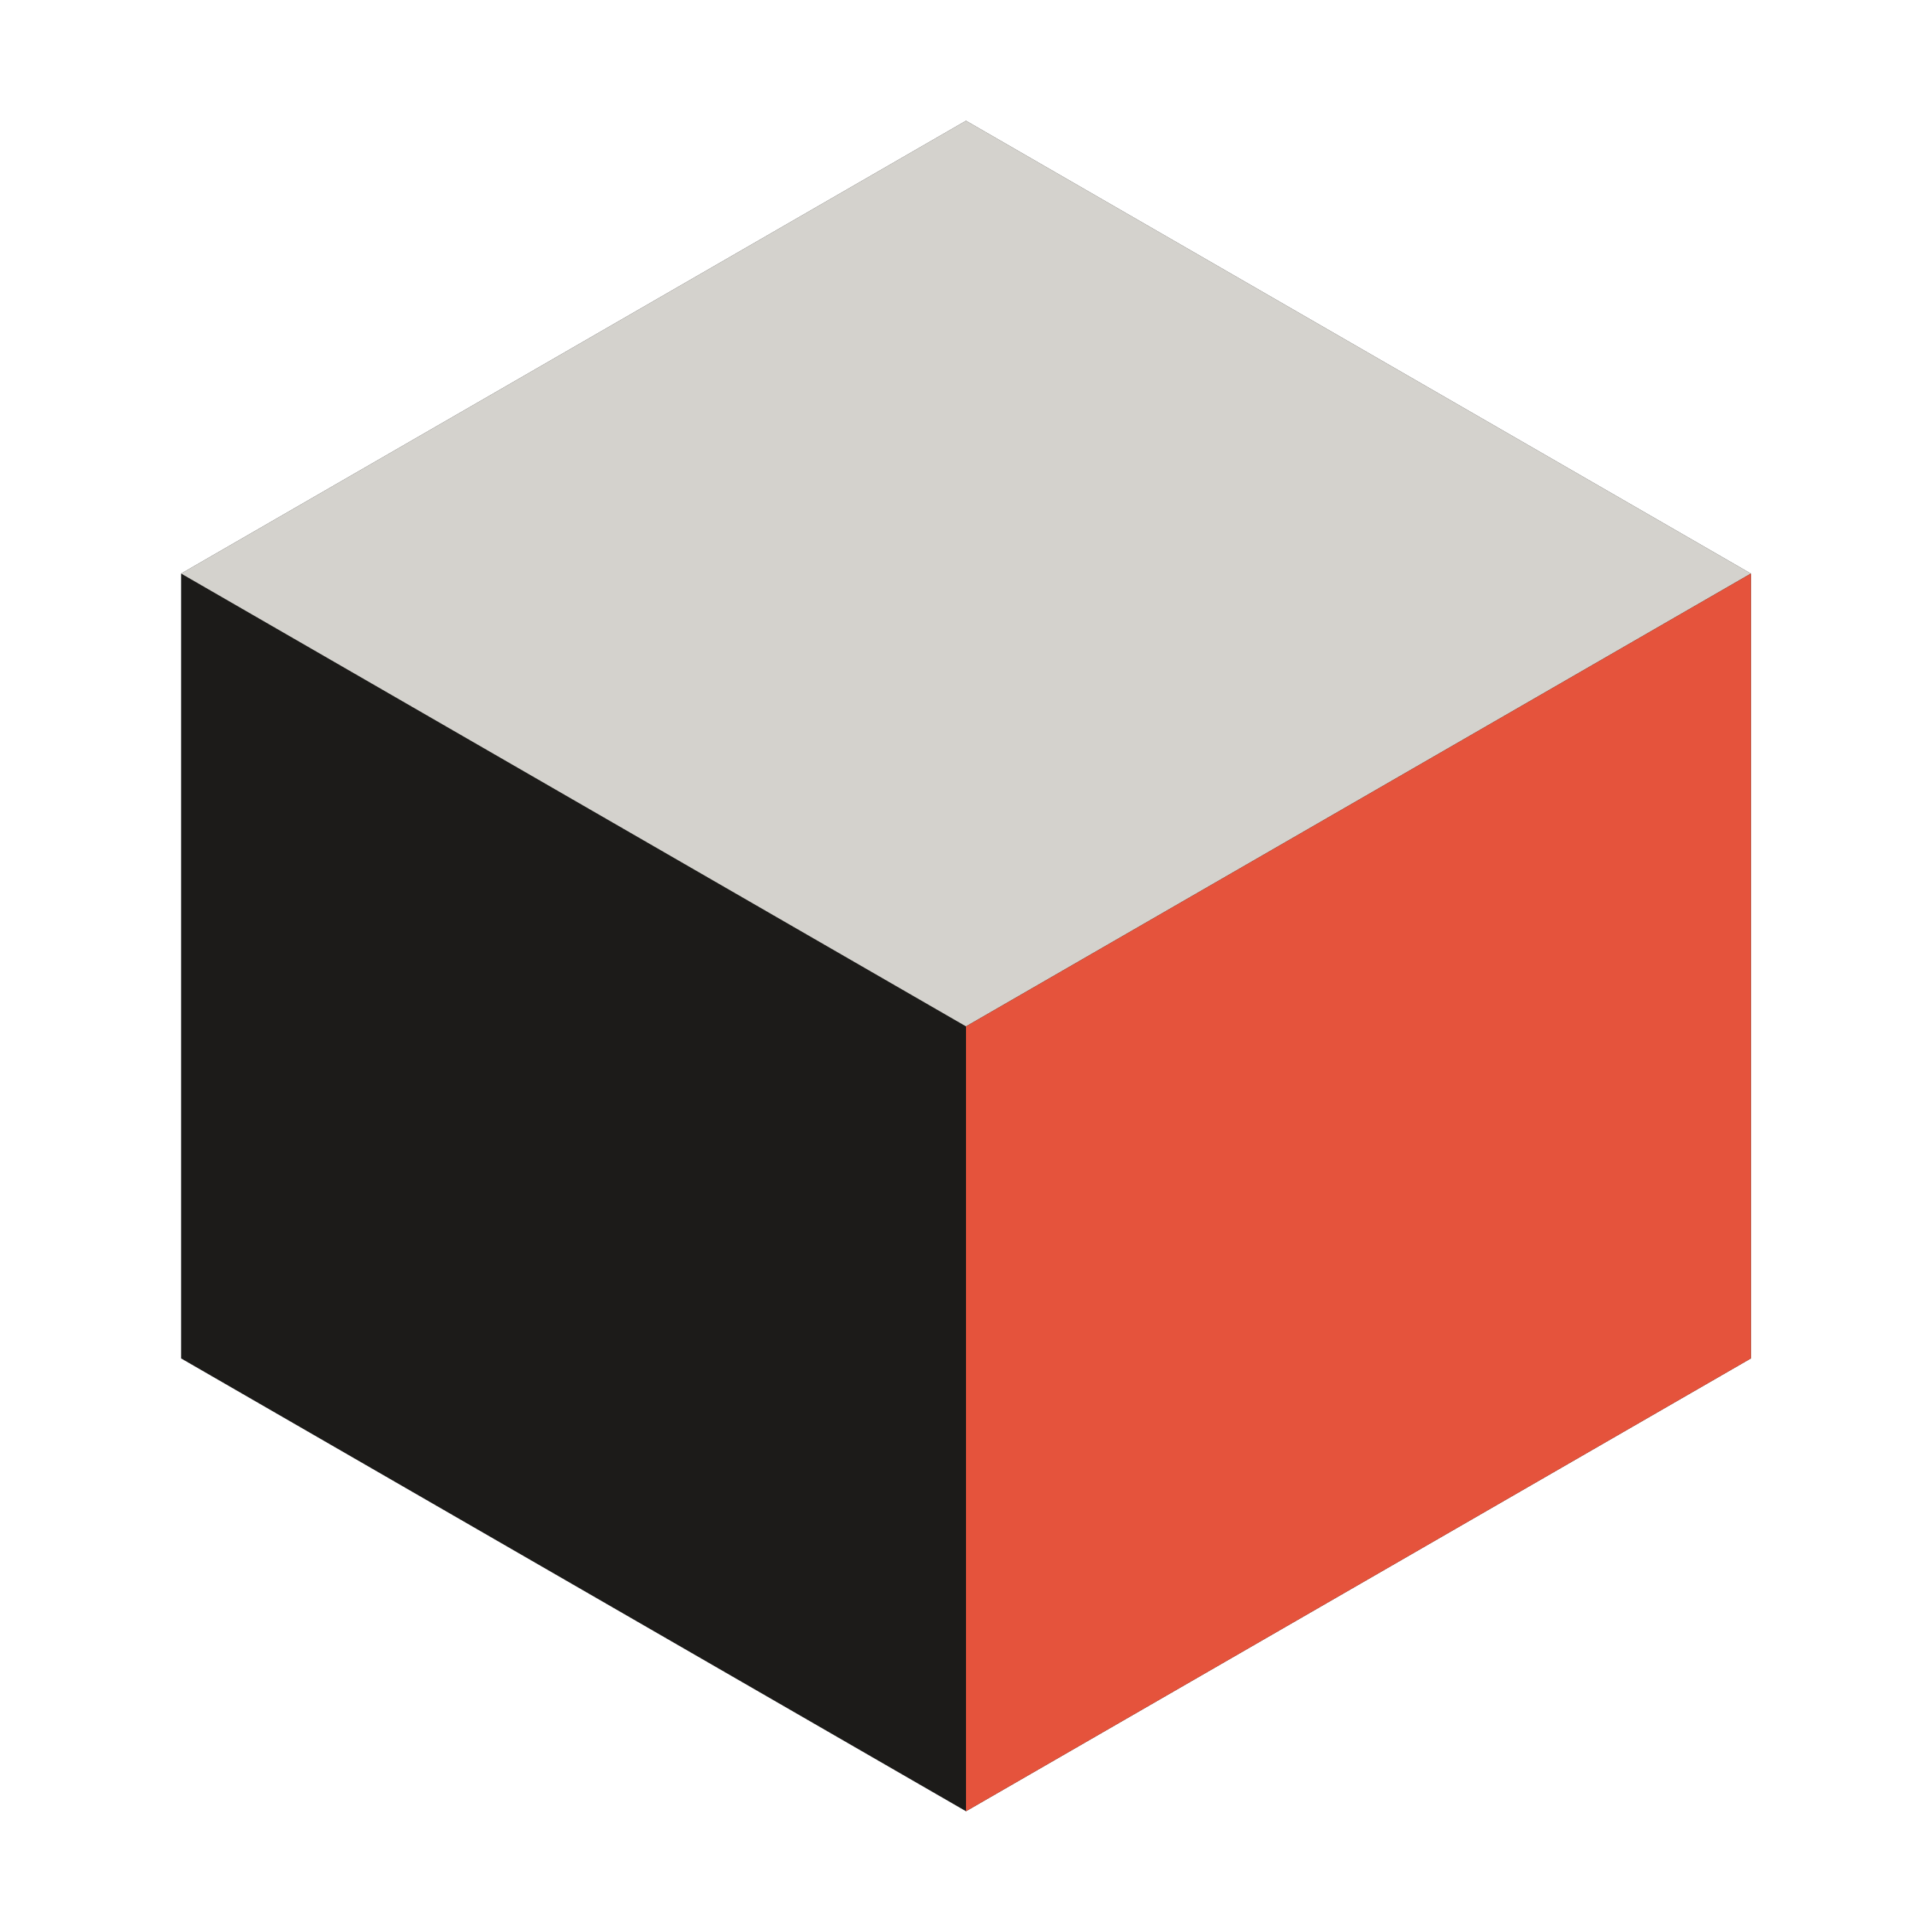
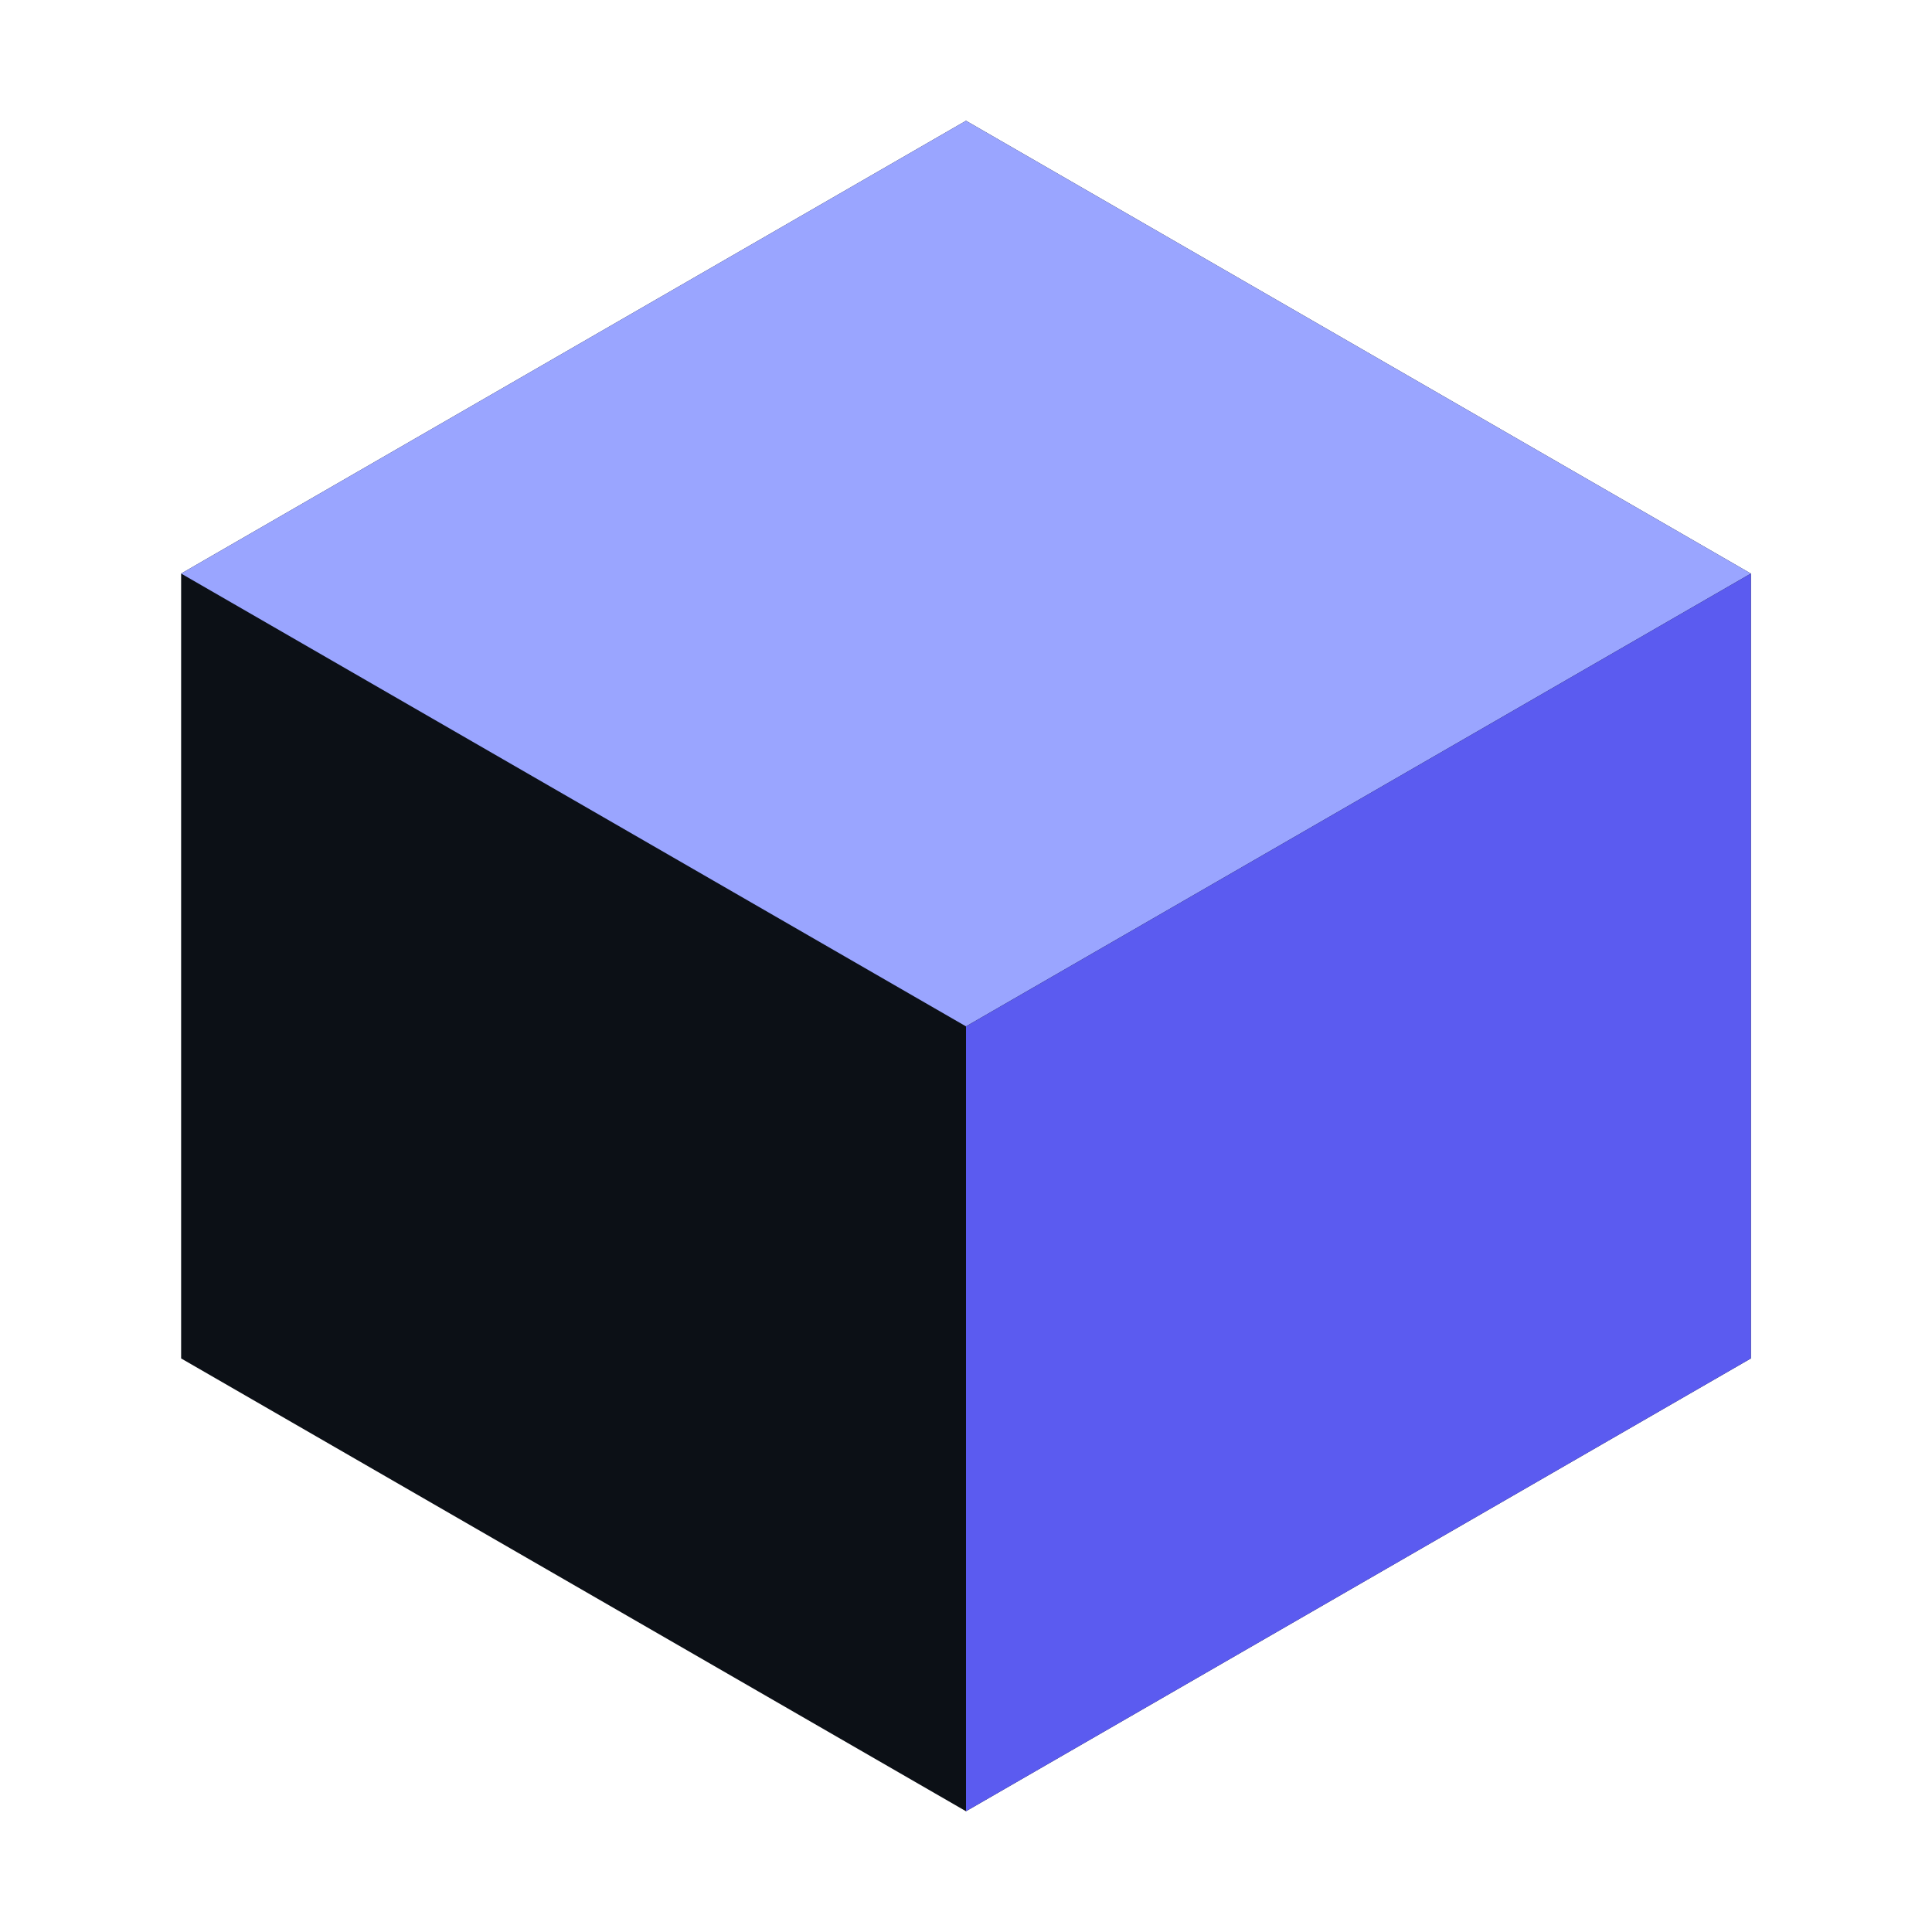
<svg xmlns="http://www.w3.org/2000/svg" viewBox="0 0 32 32">
-   <path d="M16 2 29 9.5v13L16 30 3 22.5v-13z" fill="#1c1b19" />
-   <path d="M16 2 29 9.5 16 17 3 9.5z" fill="#f4f2ec" opacity=".85" />
-   <path d="M16 17v13l13-7.5v-13z" fill="#e5533c" />
+   <path d="M16 2 29 9.5v13L16 30 3 22.5v-13z" fill="#0c1016" />
+   <path d="M16 2 29 9.5 16 17 3 9.5z" fill="#9aa5ff" />
+   <path d="M16 17v13l13-7.5v-13z" fill="#5b5bf0" />
</svg>
